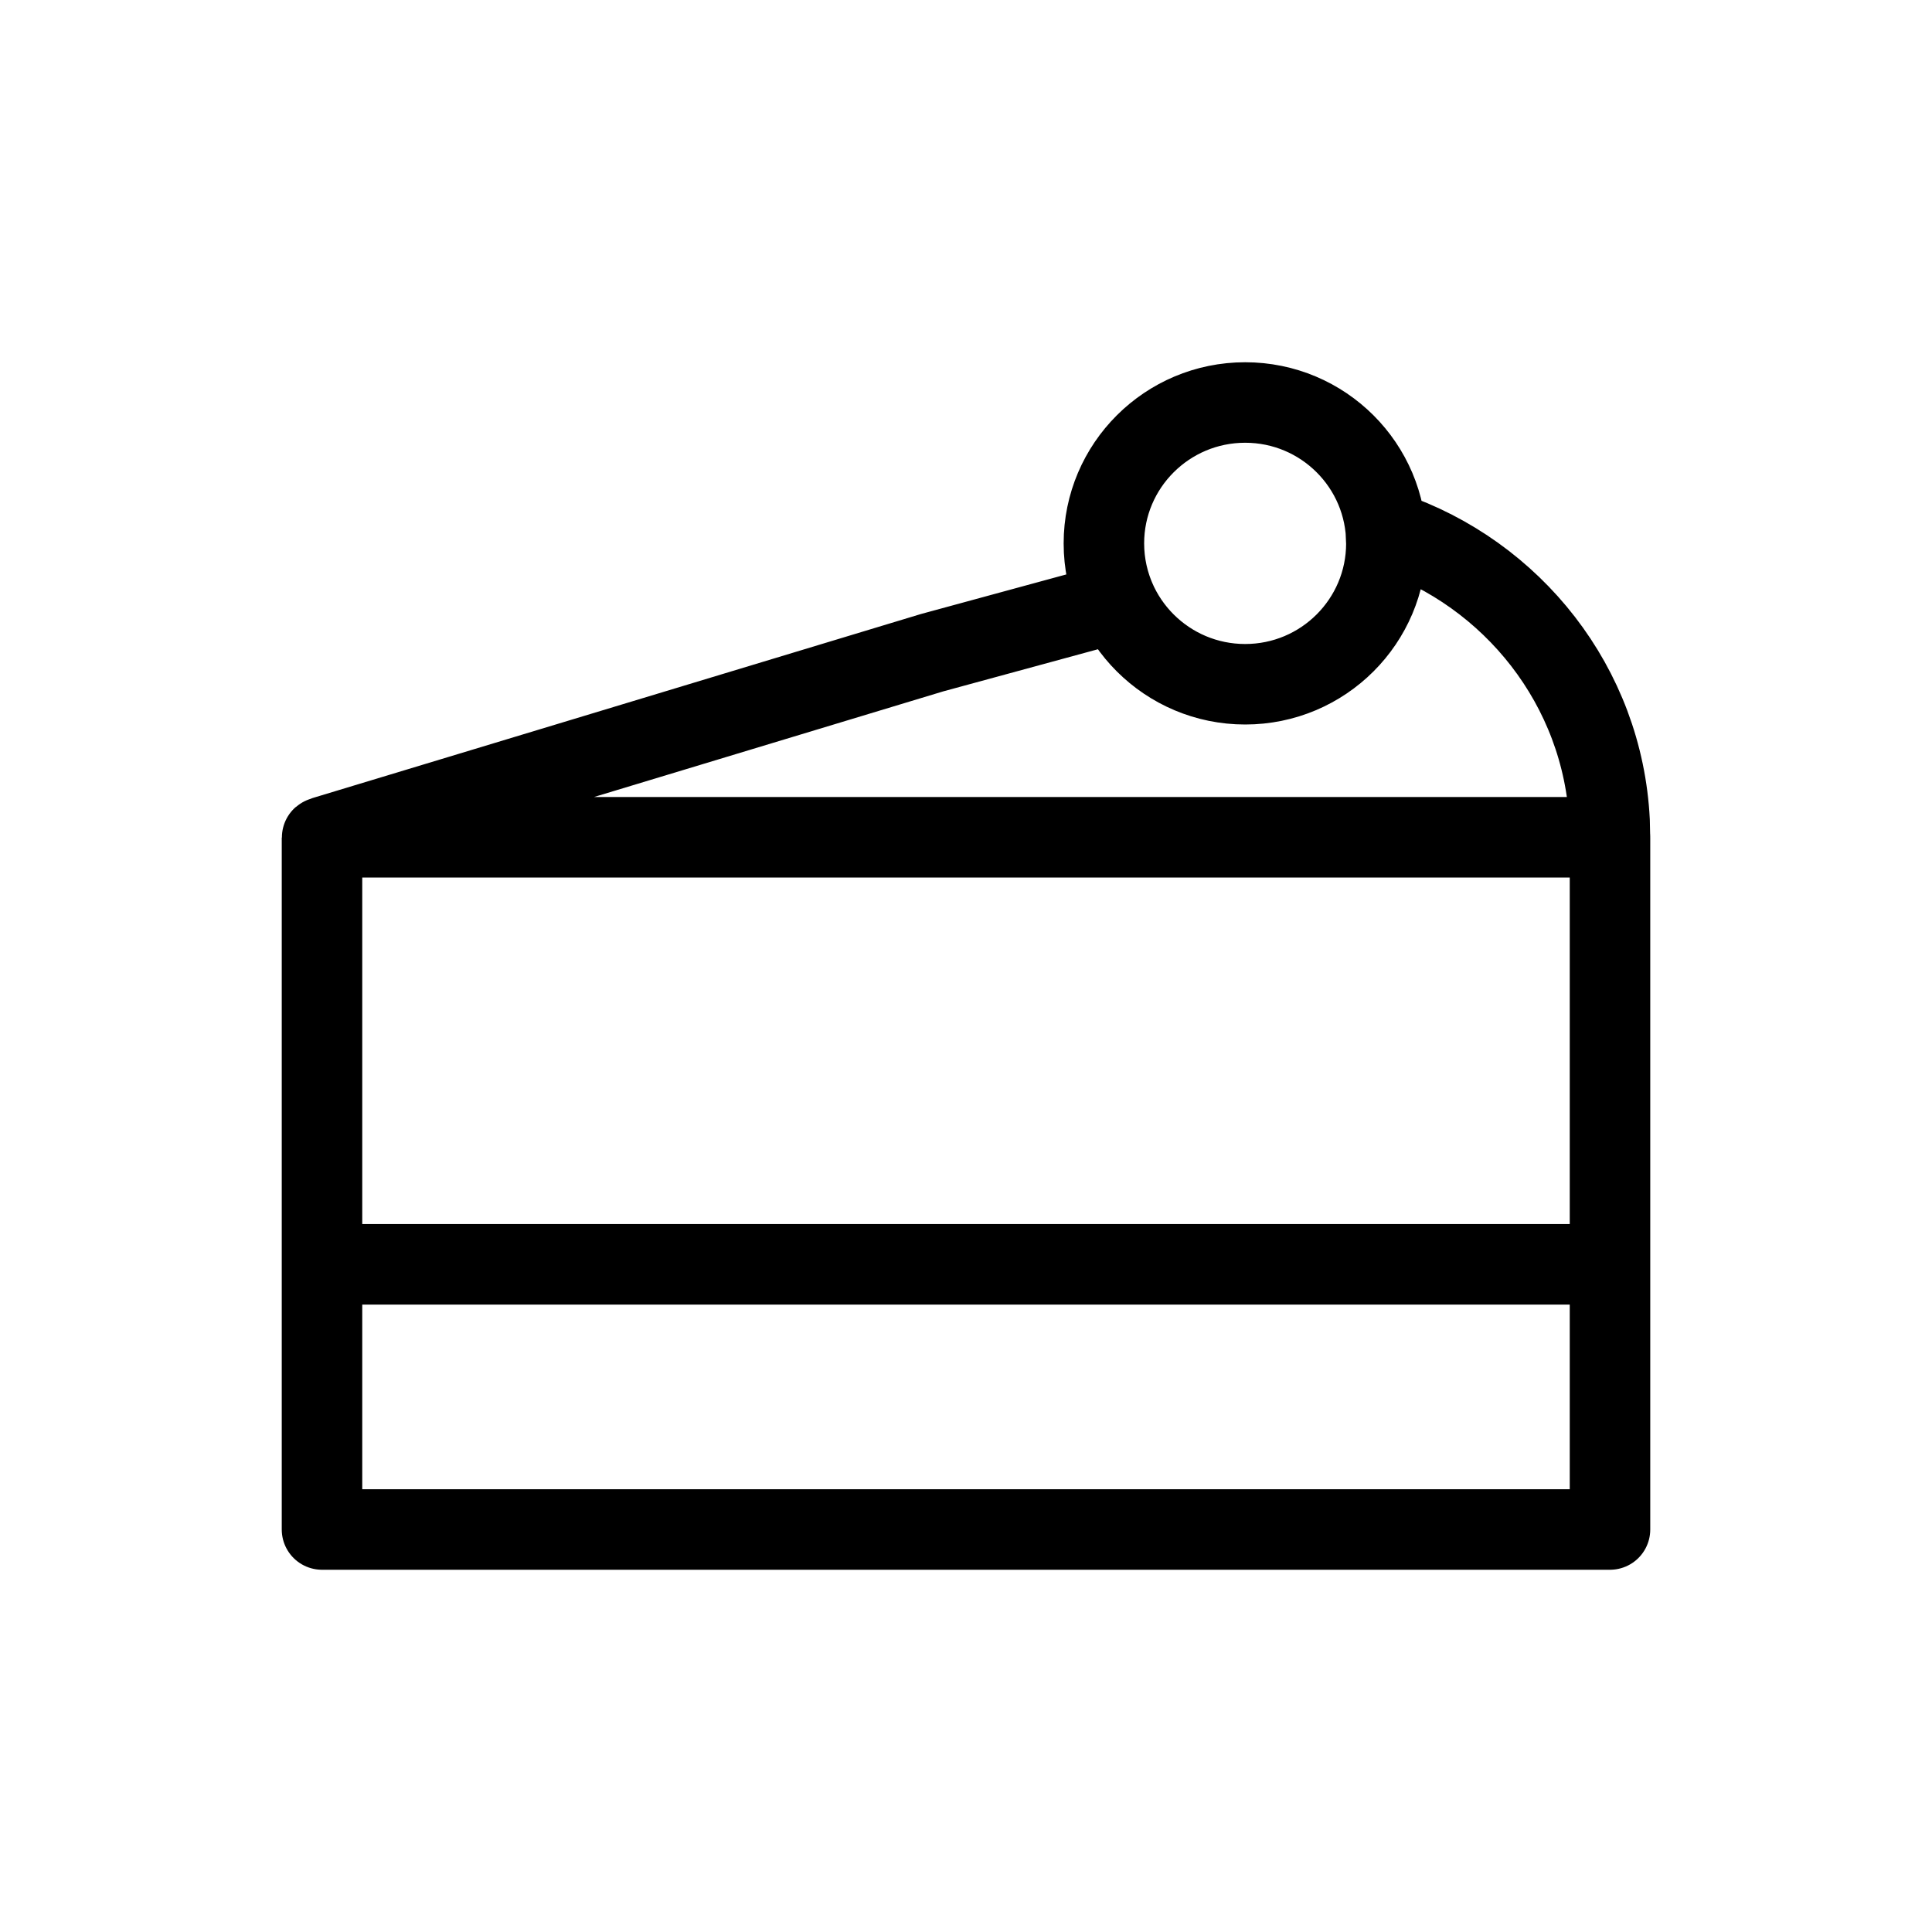
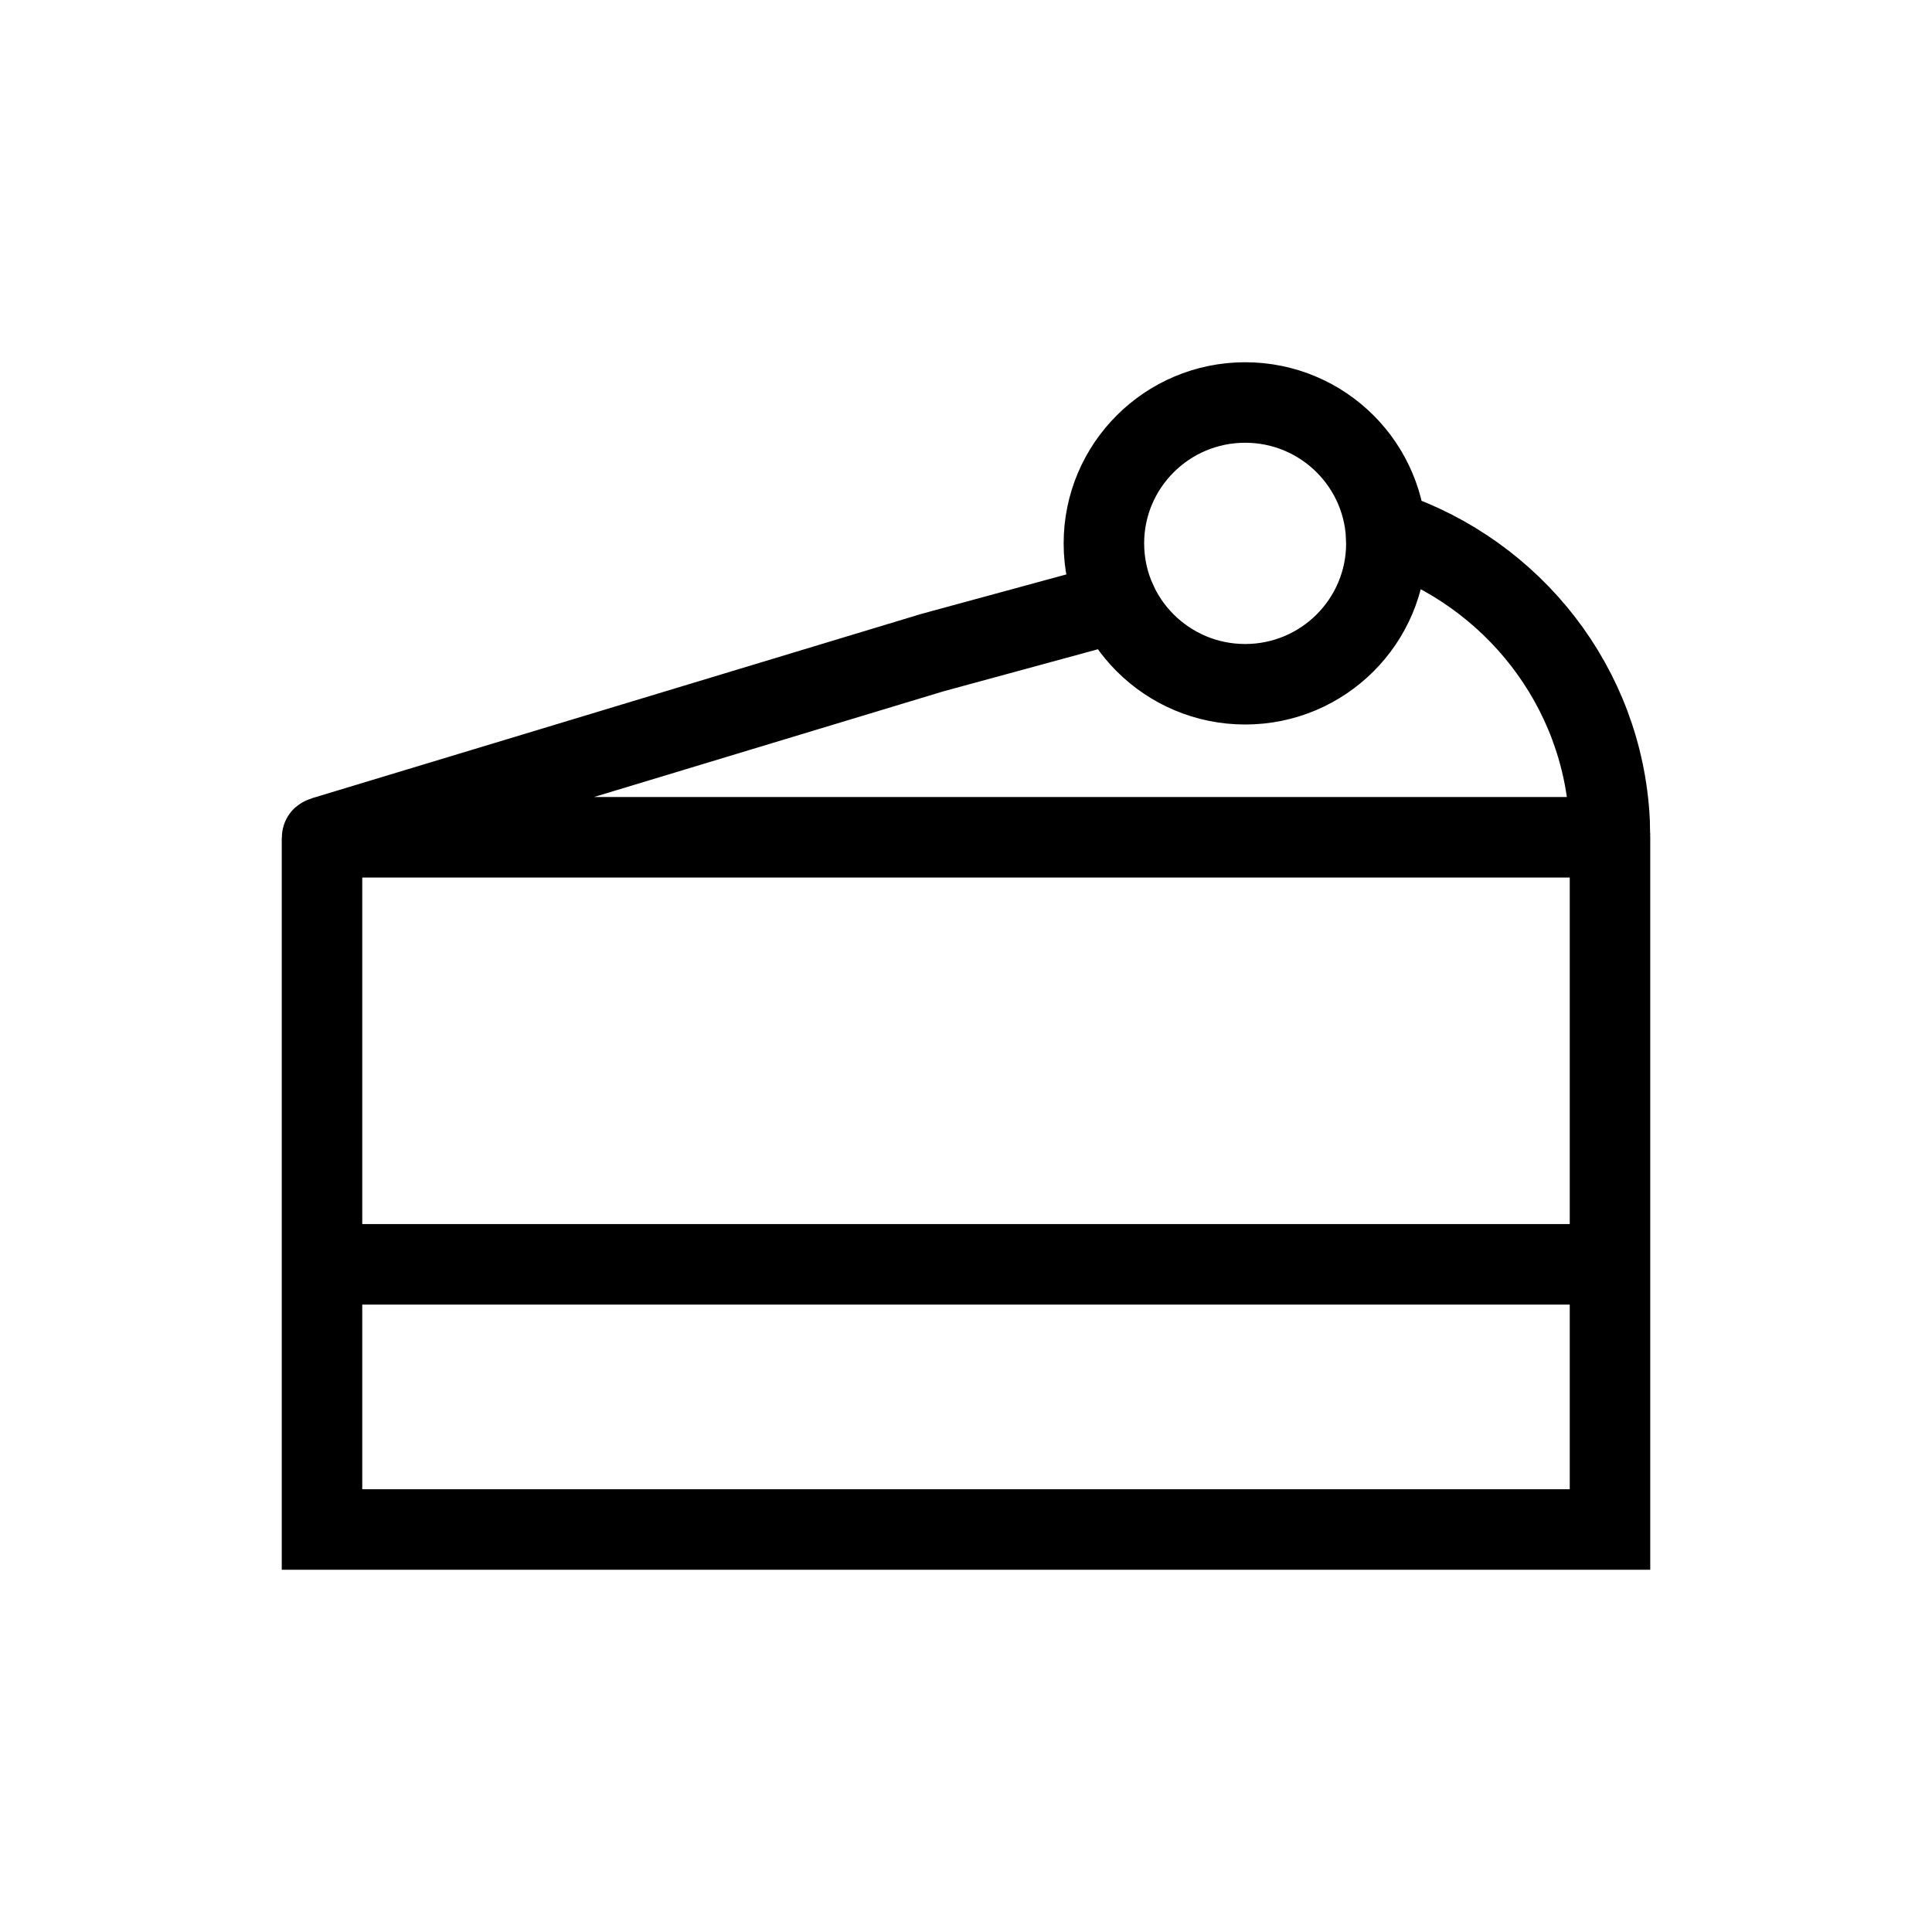
<svg xmlns="http://www.w3.org/2000/svg" width="800px" height="800px" viewBox="0 0 24 24" fill="none">
-   <path d="M4 15.706H20V19H4V15.706ZM4 15.706H20V10.407C20 10.403 19.997 10.401 19.994 10.401H4.006C4.003 10.401 4 10.403 4 10.407V15.706ZM15.468 5C16.437 5 17.222 5.784 17.222 6.75L17.216 6.613L17.252 6.603C18.79 7.123 19.912 8.527 19.995 10.201L19.999 10.389L20 10.395C20 10.398 19.997 10.401 19.994 10.401H4.04C4.036 10.401 4.034 10.398 4.034 10.395C4.034 10.392 4.035 10.39 4.038 10.389L11.579 8.108L13.874 7.483C13.771 7.26 13.713 7.012 13.713 6.75C13.713 5.784 14.499 5 15.468 5ZM15.468 8.5C16.437 8.5 17.222 7.716 17.222 6.75C17.222 5.784 16.437 5 15.468 5C14.499 5 13.713 5.784 13.713 6.75C13.713 7.716 14.499 8.5 15.468 8.5Z" stroke="#000000" stroke-linejoin="round" />
+   <path d="M4 15.706H20V19H4V15.706ZM4 15.706H20V10.407C20 10.403 19.997 10.401 19.994 10.401H4.006C4.003 10.401 4 10.403 4 10.407V15.706ZM15.468 5C16.437 5 17.222 5.784 17.222 6.75L17.216 6.613L17.252 6.603C18.79 7.123 19.912 8.527 19.995 10.201L19.999 10.389L20 10.395C20 10.398 19.997 10.401 19.994 10.401H4.04C4.036 10.401 4.034 10.398 4.034 10.395C4.034 10.392 4.035 10.39 4.038 10.389L11.579 8.108L13.874 7.483C13.771 7.26 13.713 7.012 13.713 6.75C13.713 5.784 14.499 5 15.468 5ZM15.468 8.5C16.437 8.5 17.222 7.716 17.222 6.75C17.222 5.784 16.437 5 15.468 5C14.499 5 13.713 5.784 13.713 6.75C13.713 7.716 14.499 8.5 15.468 8.5Z" stroke="#000000" strokeLinejoin="round" />
</svg>
